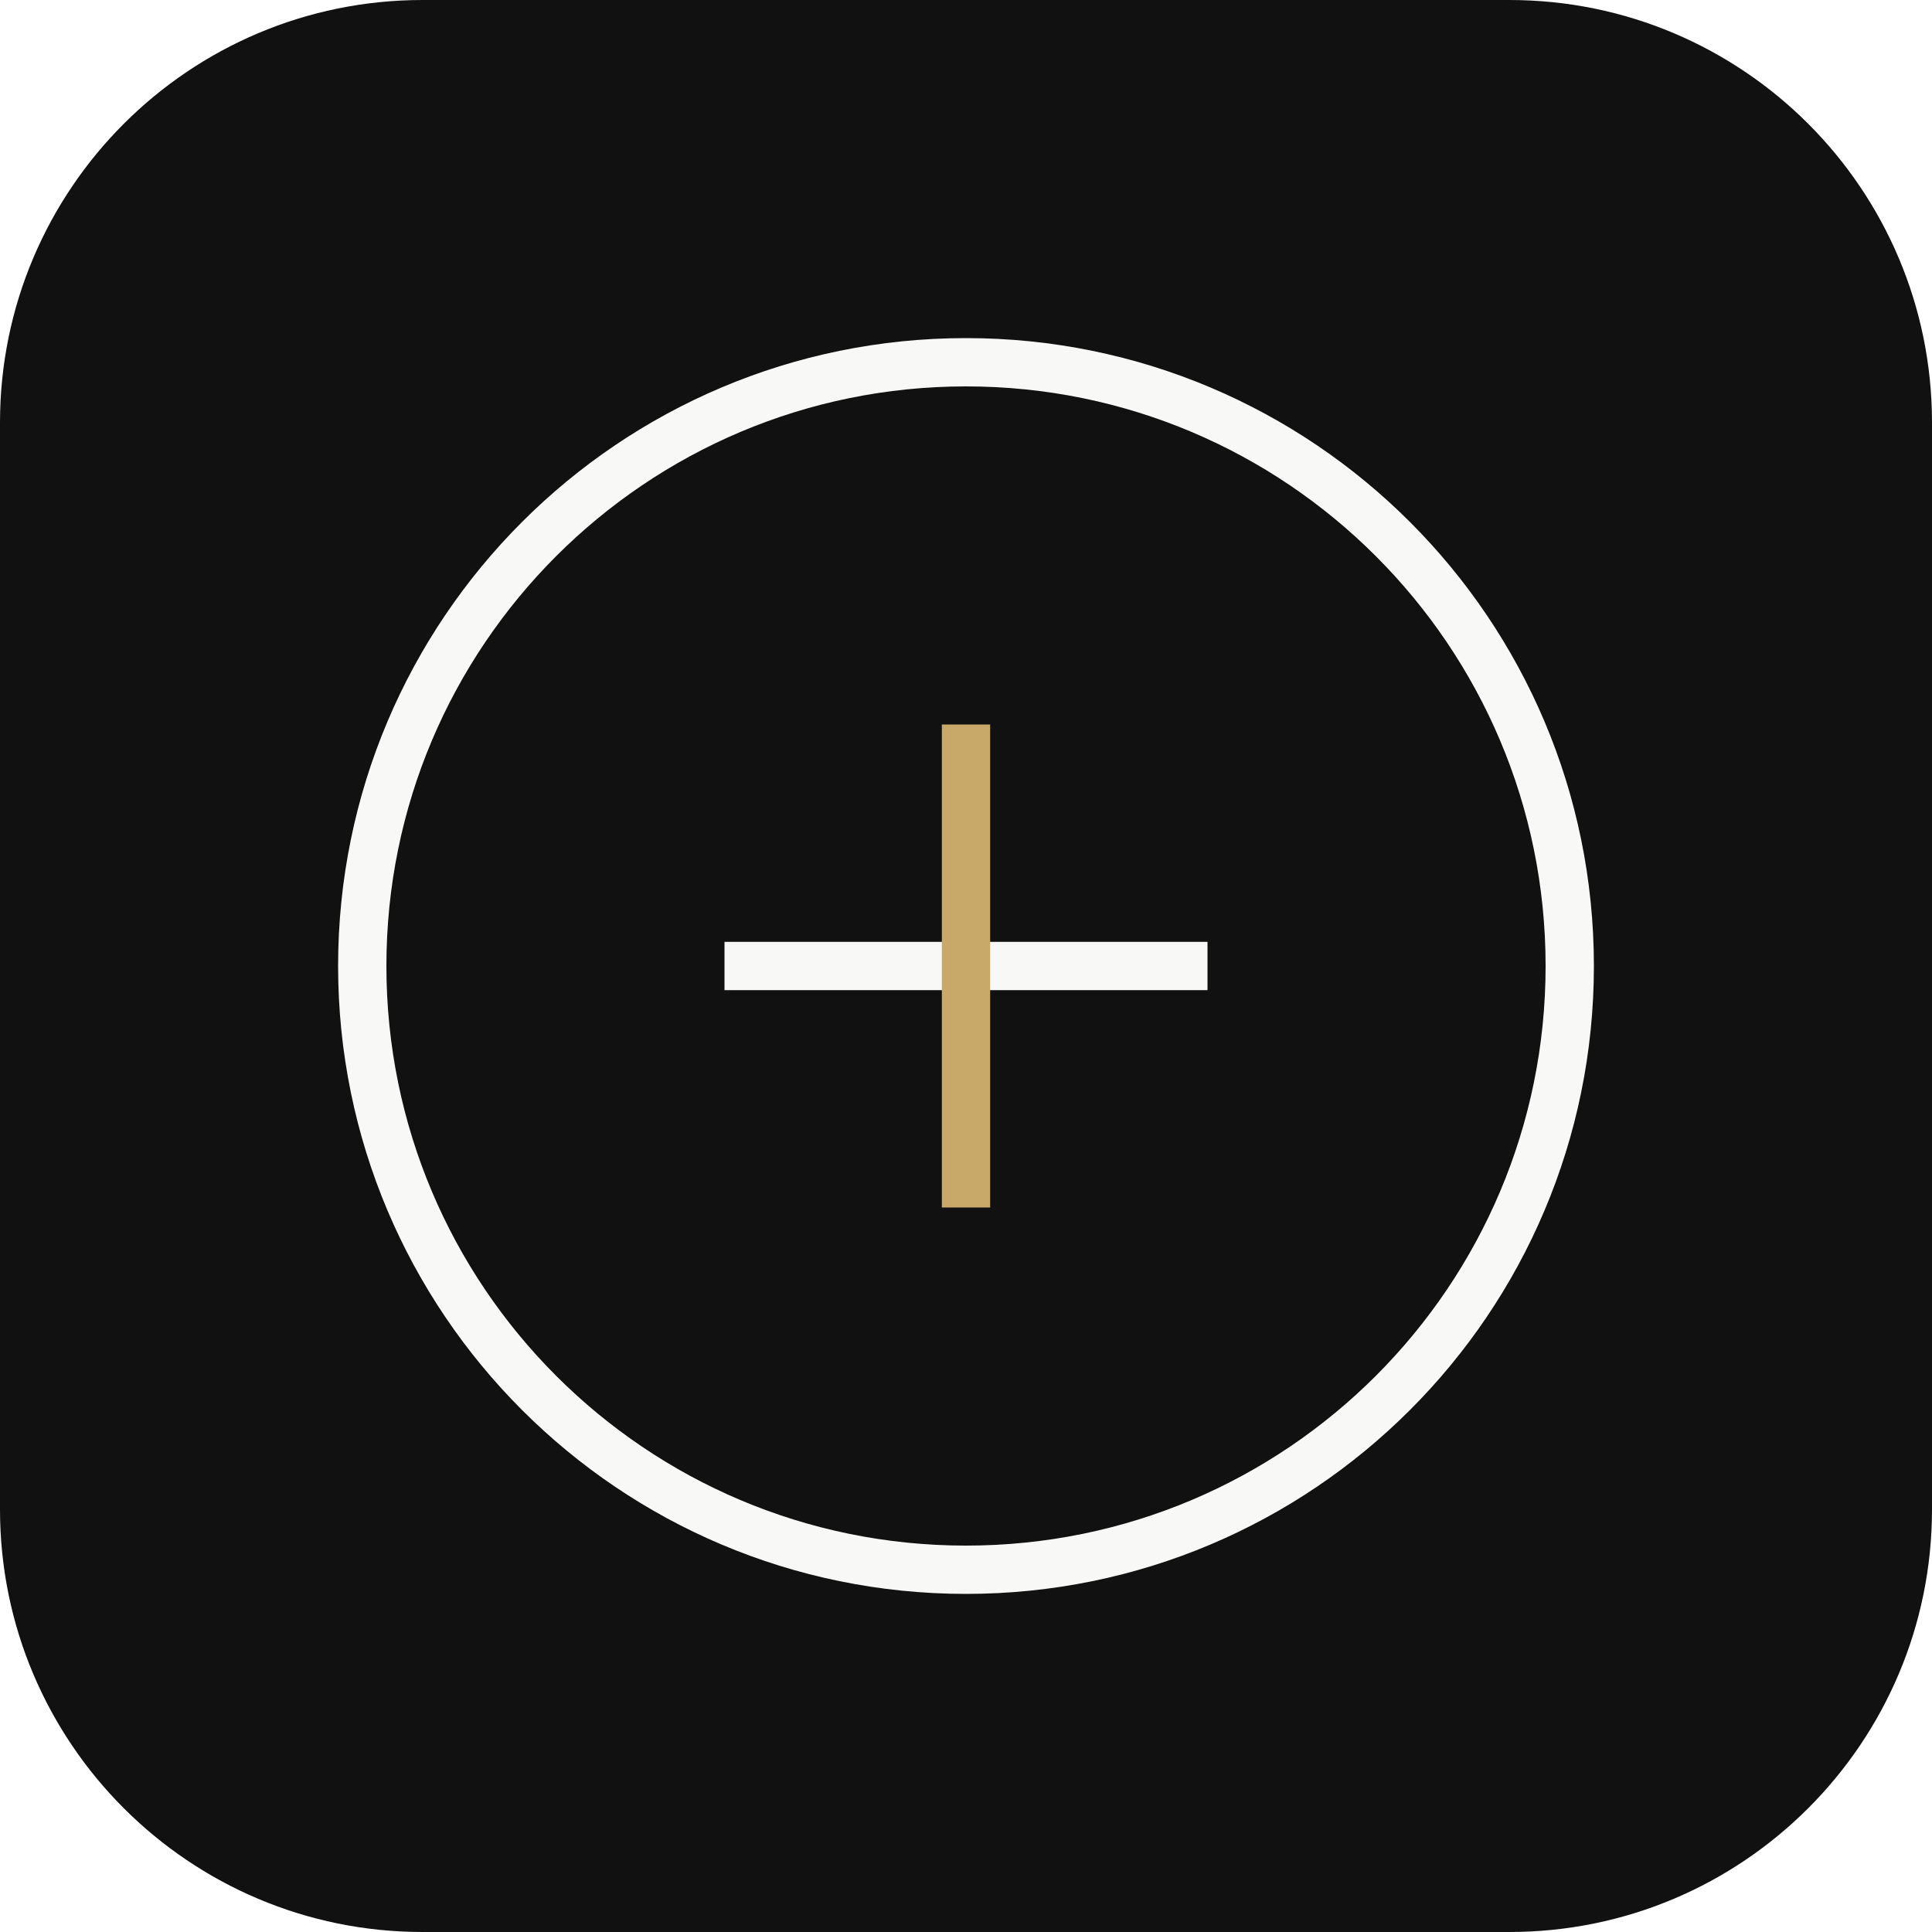
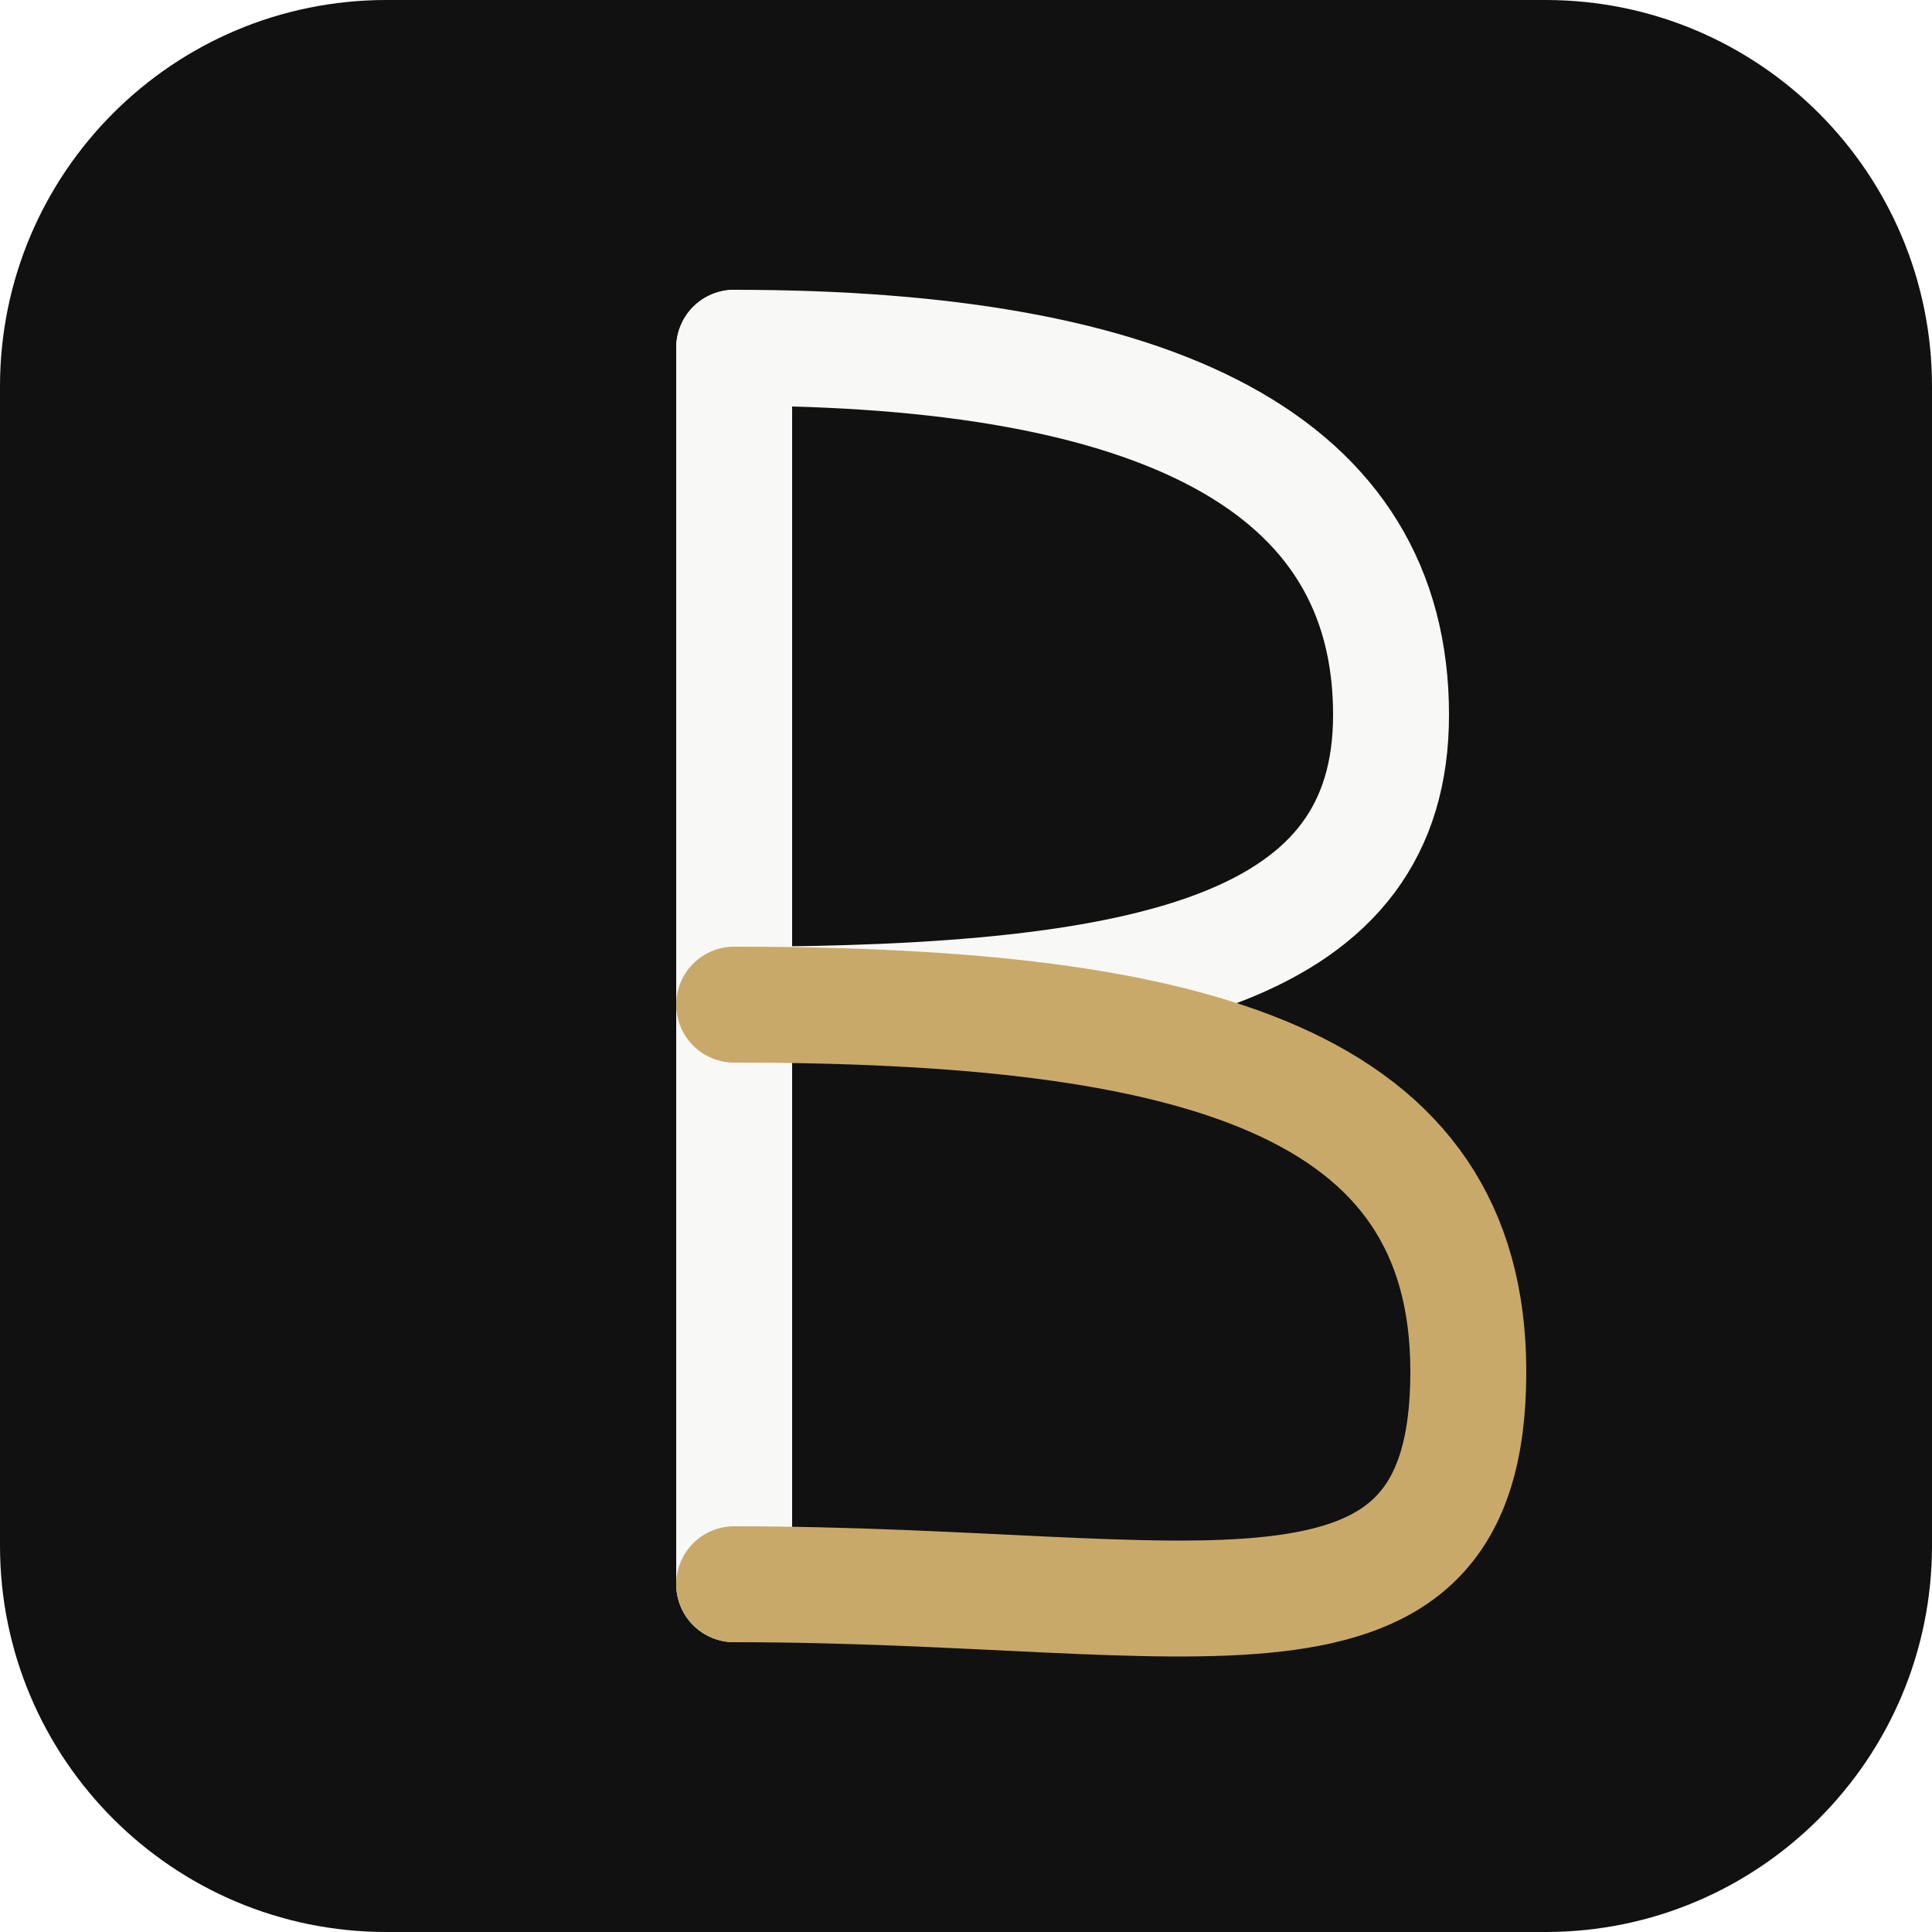
- <svg xmlns="http://www.w3.org/2000/svg" viewBox="0 0 64 64">
-   <rect width="64" height="64" rx="14" fill="#111111" />
-   <circle cx="32" cy="32" r="20" fill="none" stroke="#F8F8F6" stroke-width="1.6" />
-   <line x1="24" y1="32" x2="40" y2="32" stroke="#F8F8F6" stroke-width="1.6" />
-   <line x1="32" y1="24" x2="32" y2="40" stroke="#C9A96A" stroke-width="1.6" />
+ <svg xmlns="http://www.w3.org/2000/svg" viewBox="0 0 100 100">
+   <rect width="100" height="100" rx="20" fill="#111111" />
+   <g fill="none" stroke="#F8F8F6" stroke-width="6" stroke-linecap="round" stroke-linejoin="round">
+     <path d="M38,18 L38,82" />
+     <path d="M38,18 C60,18 72,24 72,37 C72,49 60,52 38,52" />
+     <path d="M38,52 C62,52 76,56 76,71 C76,87 62,82 38,82" stroke="#C9A96A" />
+   </g>
</svg>
